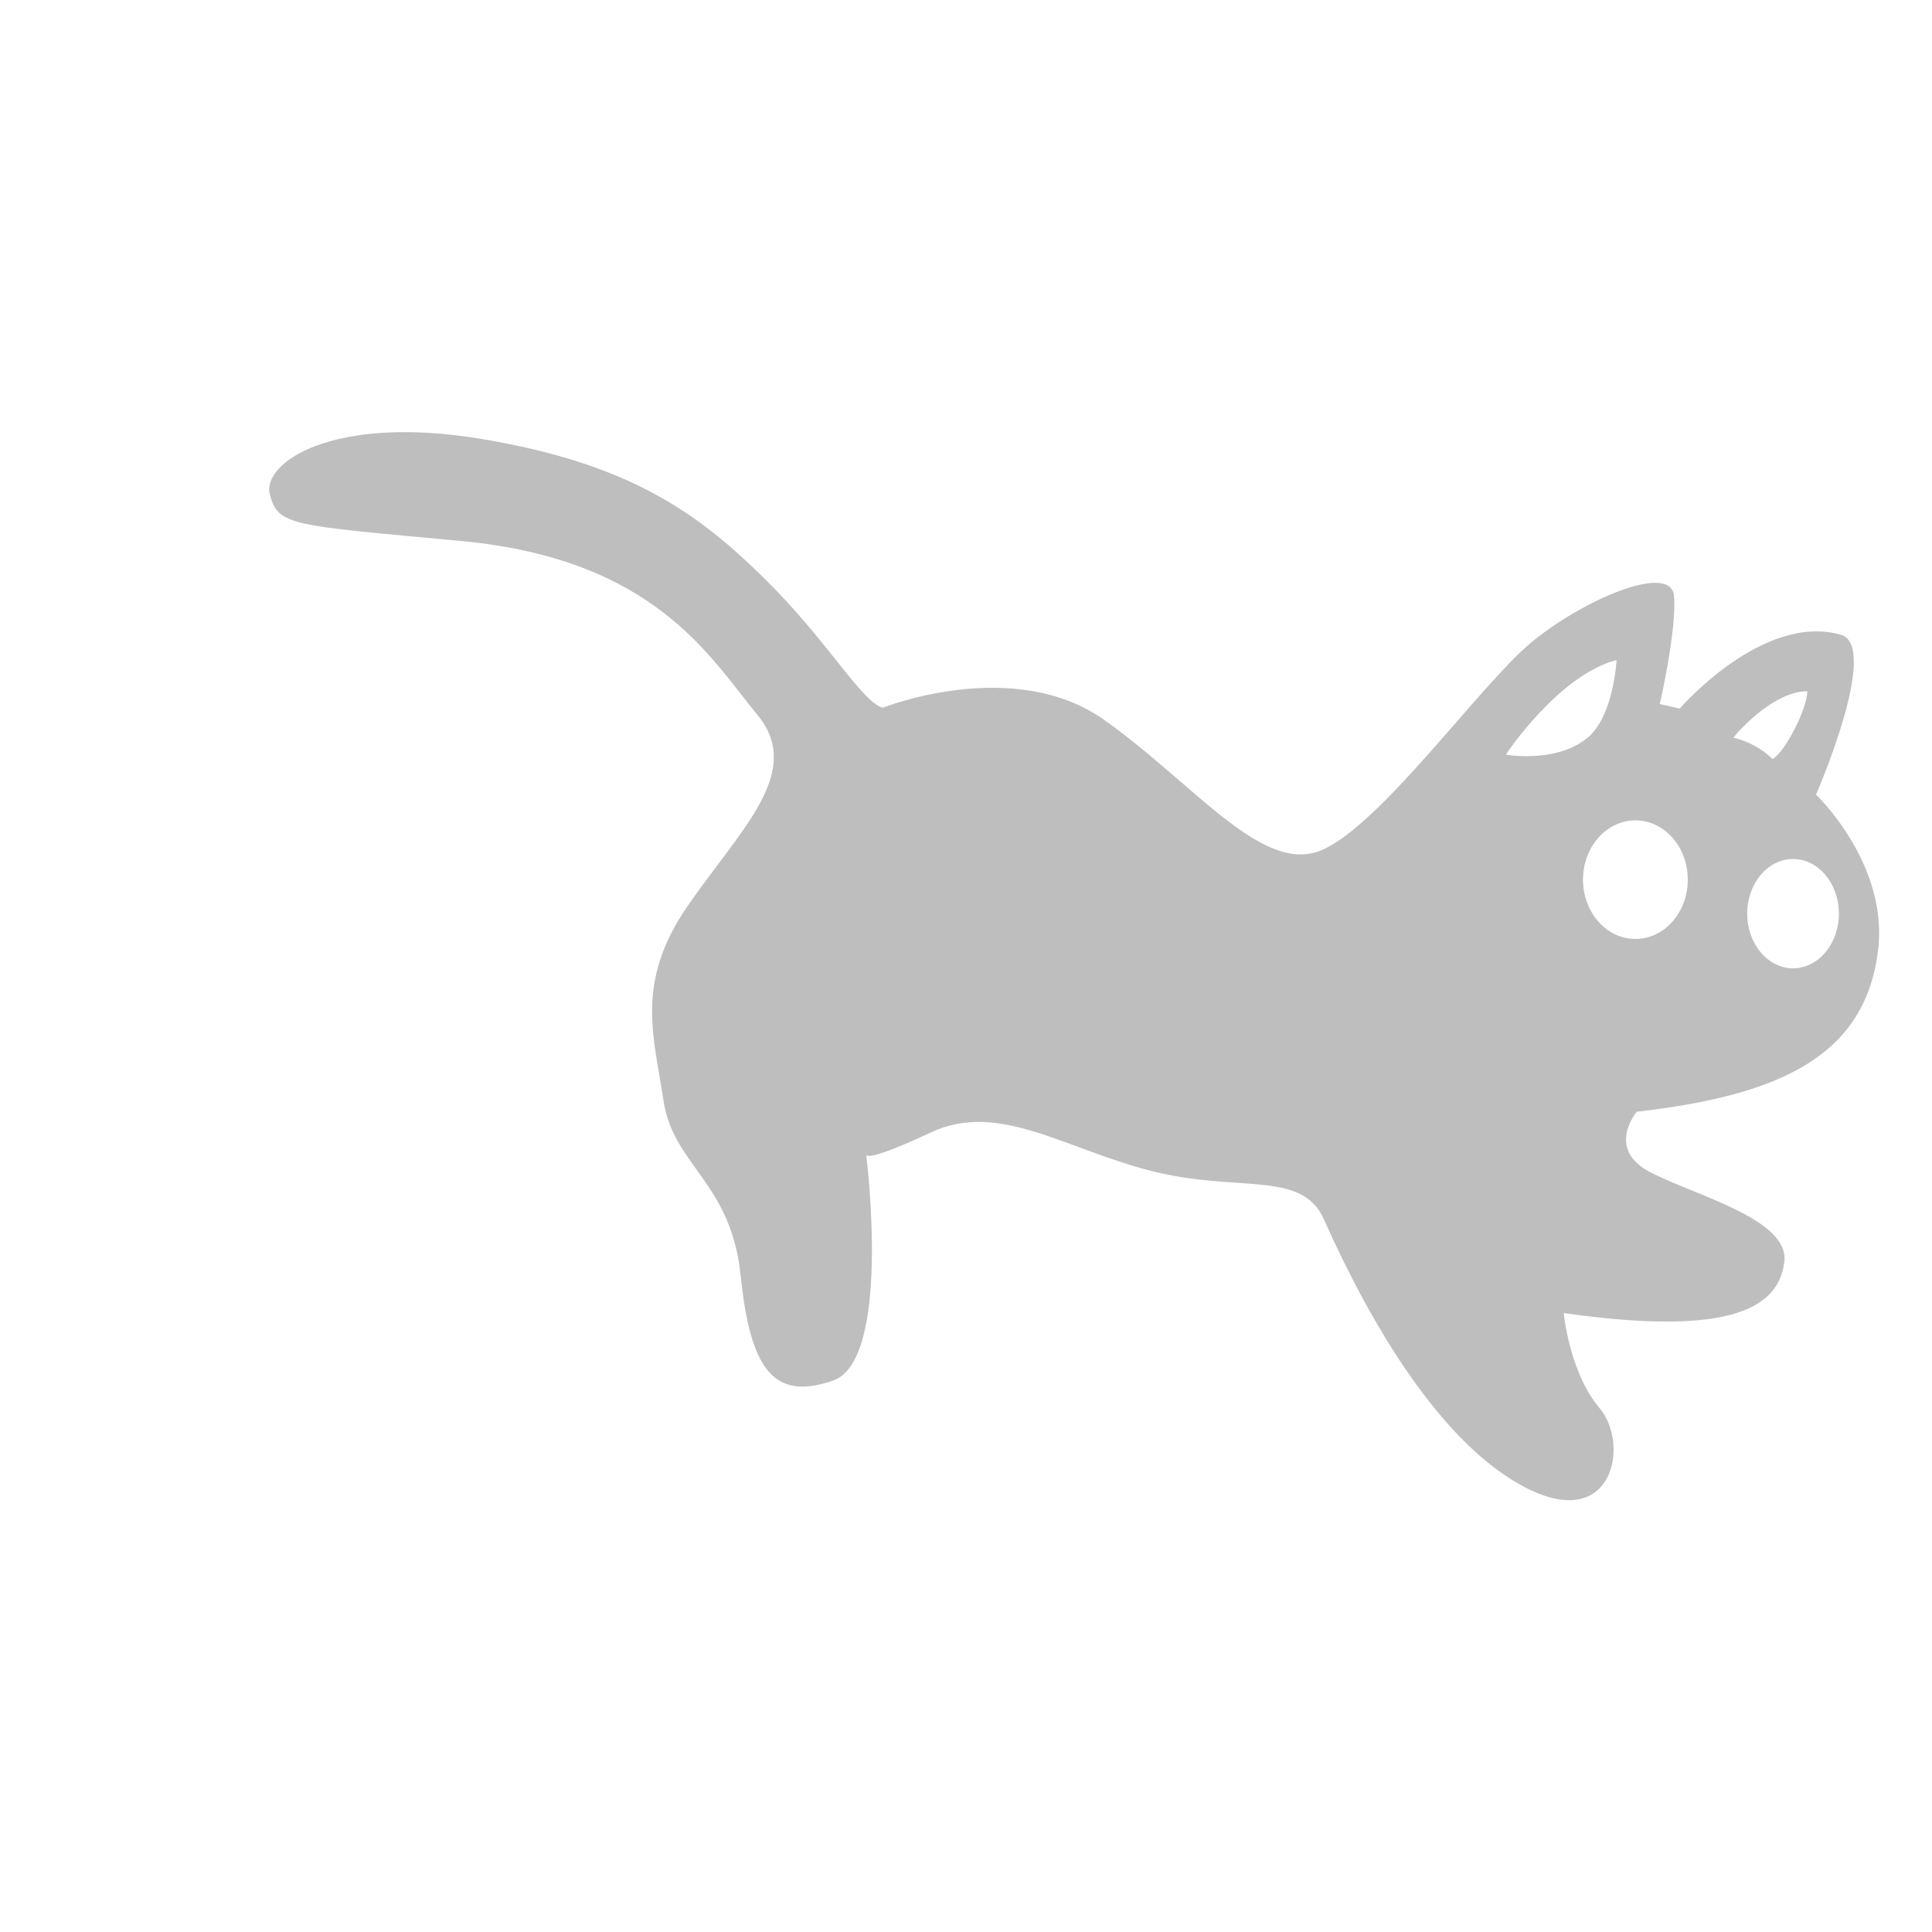
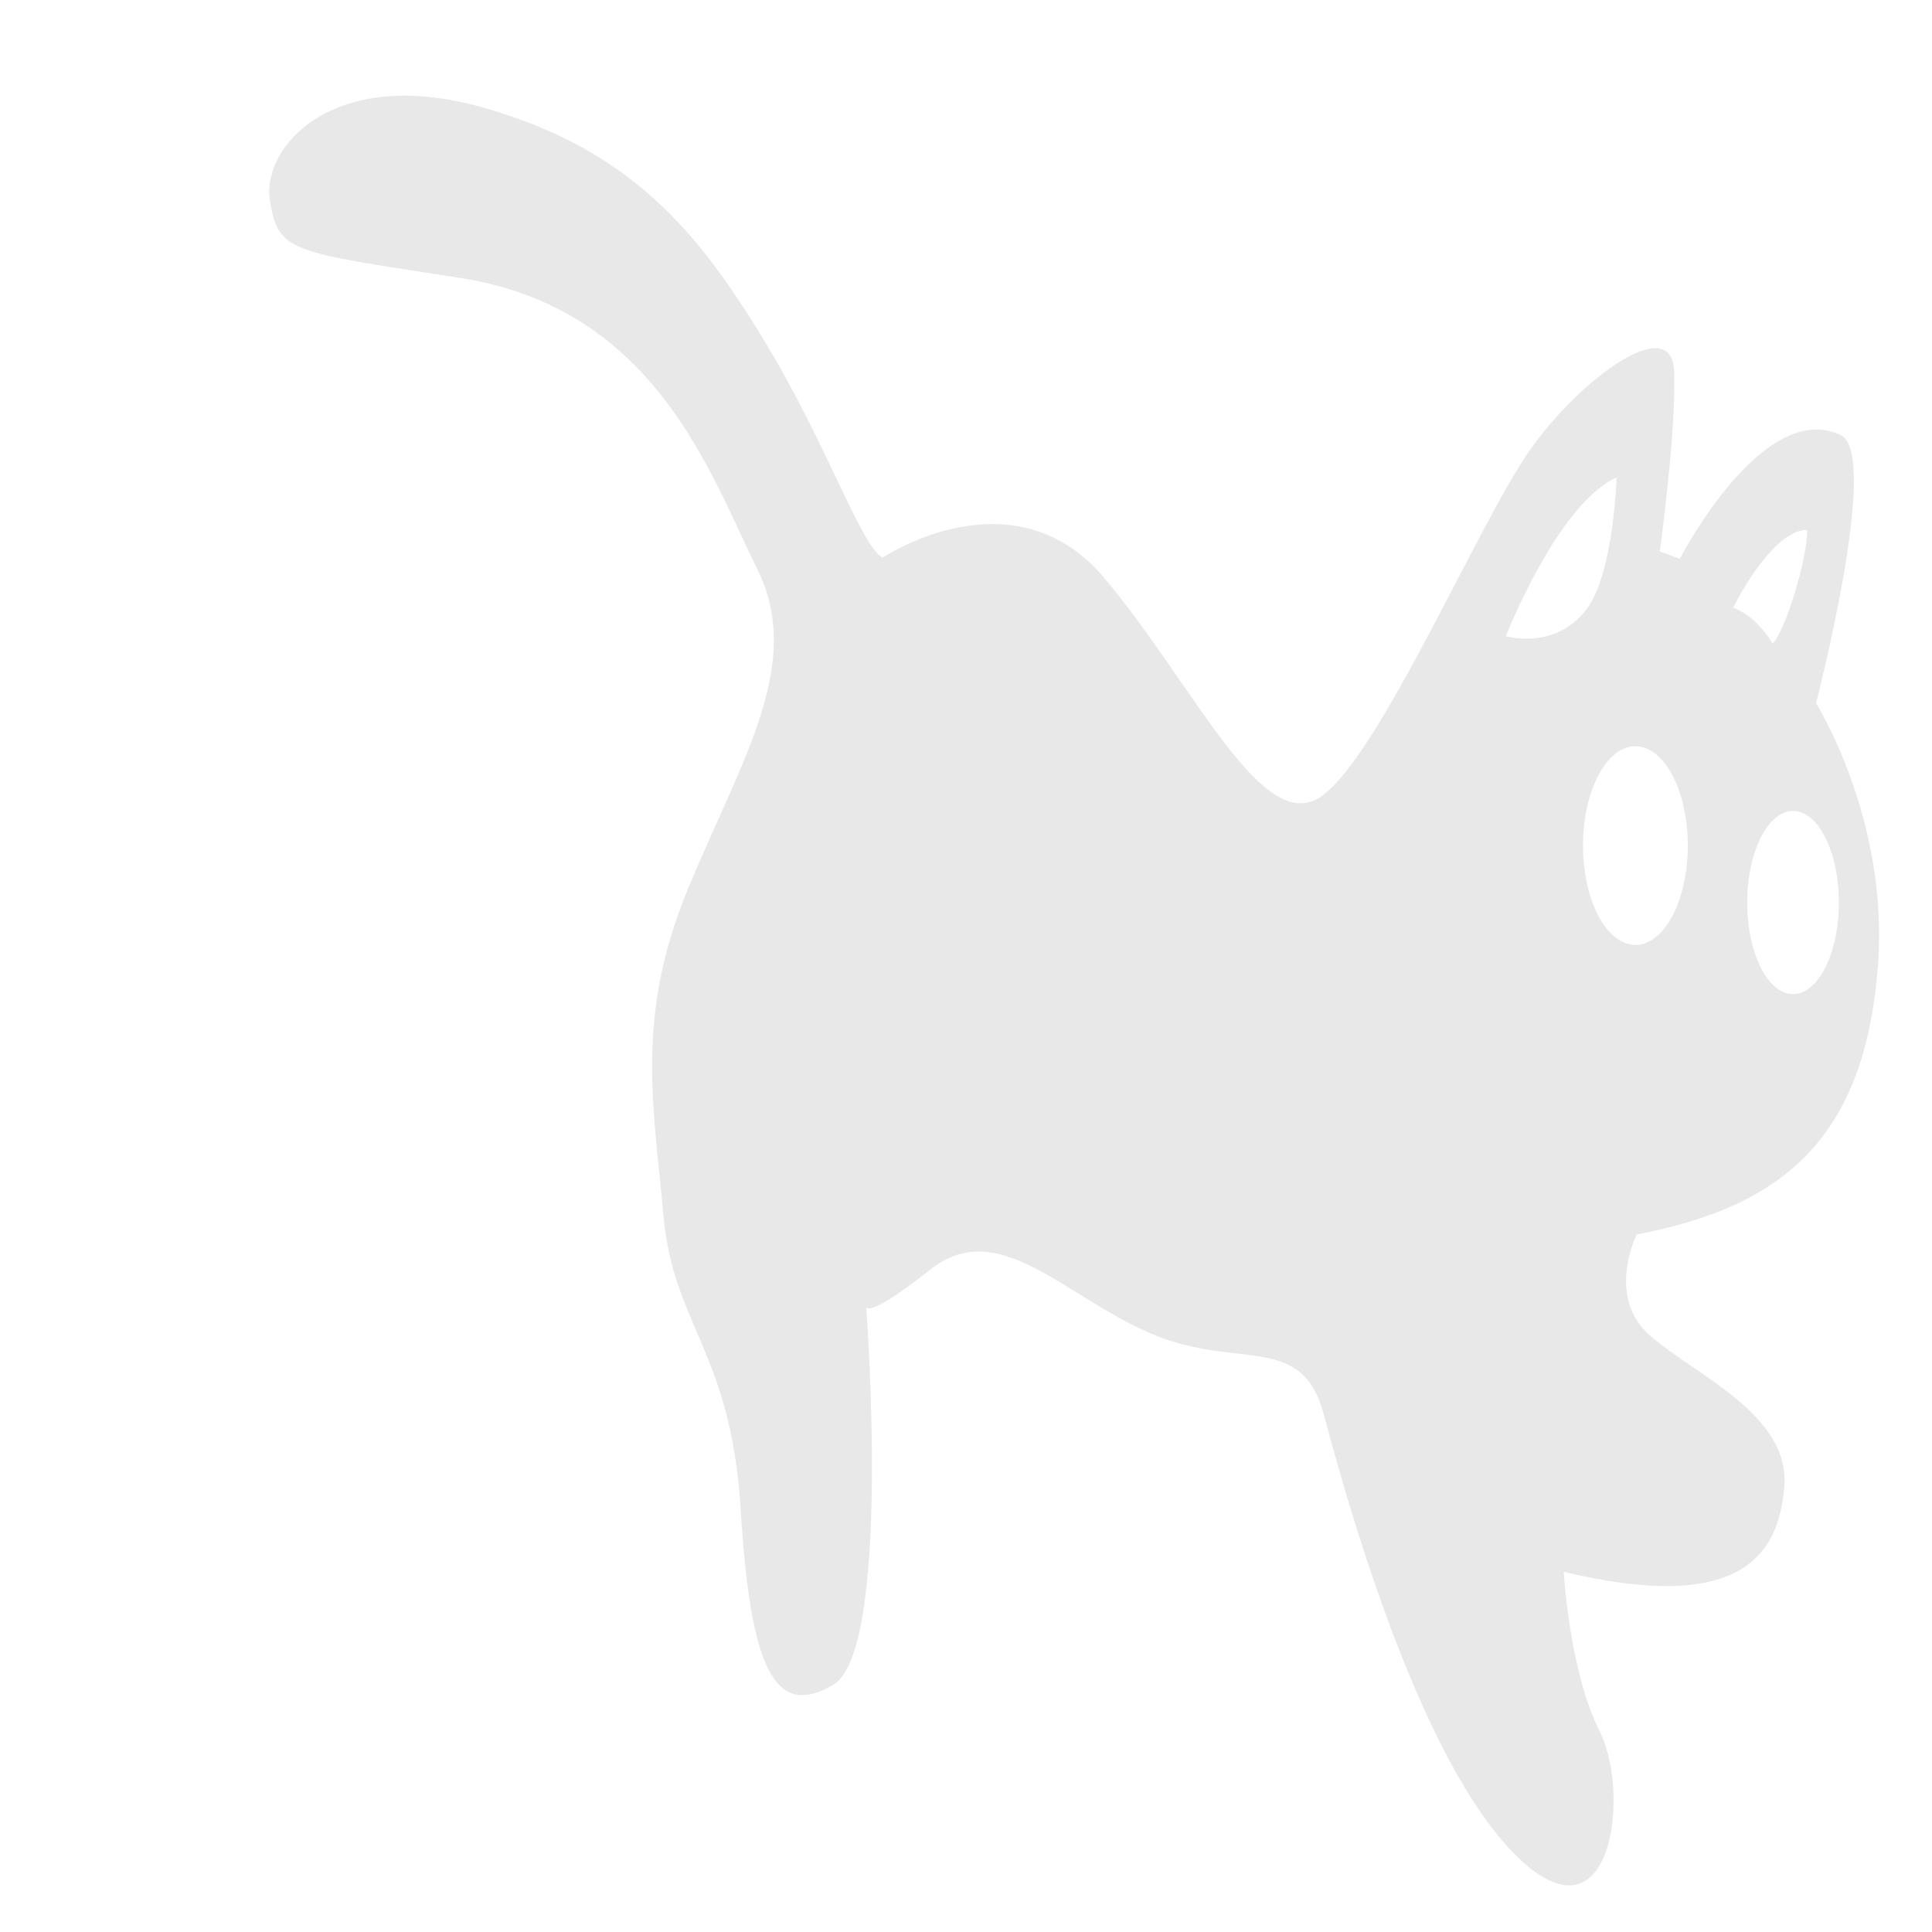
- <svg xmlns="http://www.w3.org/2000/svg" version="1.1" height="388" width="388" viewBox="0 0 388 388">
-   <path d="m 364.709,159.586 c 0,0 13.013,-29.833 4.983,-32.117 -15.7,-4.465 -32.344,14.823 -32.344,14.823 l -4.018,-0.887 c 0,0 3.415,-14.766 2.861,-21.688 -0.554,-6.922 -18.55,0.83 -28.795,9.413 -10.245,8.583 -29.9,36.271 -41.807,41.531 -11.907,5.26 -25.472,-13.013 -43.746,-26.026 -18.274,-13.013 -44.576,-2.492 -44.576,-2.492 -4.43,-1.384 -11.075,-13.566 -24.088,-26.3 C 140.166,103.109 126.6,93.137 96.7,88.153 c -29.9,-4.984 -44.166,4.789 -42.5,11.157 1.666,6.368 4.3,6.148 38.352,9.332 39.125,3.658 50.114,23.534 59.528,34.886 9.414,11.352 -3.046,22.7 -13.844,38.208 -10.798,15.508 -6.922,26.3 -4.984,39.316 1.938,13.016 13.567,16.335 15.5,35.162 1.933,18.827 6.645,25.2 18.551,21.043 11.636,-4.06 6.876,-43.539 6.655,-45.322 0.112,0.294 1.322,0.967 13,-4.515 13.567,-6.368 26.857,3.322 44.3,7.752 17.443,4.43 30.179,-0.277 34.609,9.691 8.9,20.018 23.257,45.13 40.7,53.99 17.443,8.86 20.765,-8.86 14.674,-16.059 -6.091,-7.199 -7.2,-19.1 -7.2,-19.1 34.885,4.984 43.191,-1.661 44.3,-10.244 1.109,-8.583 -17.72,-13.29 -26.857,-18 -9.137,-4.71 -2.768,-12.182 -2.768,-12.182 29.071,-3.323 45.868,-11.352 48.452,-32.394 2.143,-17.453 -12.459,-31.288 -12.459,-31.288 z m -62.3,-8.029 c 0,0 10.429,-15.874 22.242,-19.012 0,0 -0.554,11.352 -5.907,15.69 -6.296,5.105 -16.331,3.324 -16.331,3.324 z m 26.026,37.008 c -5.811,0 -10.521,-5.33 -10.521,-11.905 0,-6.575 4.71,-11.906 10.521,-11.906 5.811,0 10.521,5.331 10.521,11.906 0,6.575 -4.707,11.905 -10.517,11.905 z m 34.516,-49.744 c 0.018,3.471 -4.4,12.116 -6.959,13.62 a 16.906,16.906 0 0 0 -7.883,-4.3 c 1.756,-2.193 8.571,-9.345 14.846,-9.32 z m -2.857,55.638 c -5.084,0 -9.206,-4.913 -9.206,-10.974 0,-6.061 4.122,-10.973 9.206,-10.973 5.084,0 9.207,4.913 9.207,10.973 0,6.06 -4.122,10.974 -9.207,10.974 z" style="fill:#bebebe;" />
+ <svg xmlns="http://www.w3.org/2000/svg" width="388" height="388" viewBox="0 0 388 388" fill="none">
+   <path d="M364.709 141.209C364.709 141.209 377.722 91.219 369.692 87.391C353.992 79.91 337.348 112.23 337.348 112.23L333.33 110.744C333.33 110.744 336.745 86.001 336.191 74.402C335.637 62.803 317.641 75.793 307.396 90.175C297.151 104.557 277.496 150.953 265.589 159.767C253.682 168.581 240.117 137.961 221.843 116.156C203.569 94.35 177.267 111.98 177.267 111.98C172.837 109.661 166.192 89.248 153.179 67.91C140.166 46.572 126.6 29.863 96.7 21.511C66.8 13.159 52.534 29.536 54.2 40.206C55.866 50.877 58.5 50.508 92.552 55.844C131.677 61.973 142.666 95.279 152.08 114.301C161.494 133.323 149.034 152.339 138.236 178.325C127.438 204.311 131.314 222.395 133.252 244.205C135.19 266.016 146.819 271.577 148.752 303.125C150.685 334.673 155.397 345.352 167.303 338.386C178.939 331.583 174.179 265.429 173.958 262.442C174.07 262.934 175.28 264.062 186.958 254.876C200.525 244.205 213.815 260.442 231.258 267.866C248.701 275.289 261.437 267.401 265.867 284.104C274.767 317.648 289.124 359.727 306.567 374.574C324.01 389.42 327.332 359.727 321.241 347.664C315.15 335.601 314.041 315.659 314.041 315.659C348.926 324.01 357.232 312.876 358.341 298.493C359.45 284.111 340.621 276.224 331.484 268.331C322.347 260.439 328.716 247.919 328.716 247.919C357.787 242.35 374.584 228.896 377.168 193.637C379.311 164.392 364.709 141.209 364.709 141.209V141.209ZM302.409 127.755C302.409 127.755 312.838 101.155 324.651 95.897C324.651 95.897 324.097 114.919 318.744 122.188C312.448 130.743 302.413 127.758 302.413 127.758L302.409 127.755ZM328.435 189.768C322.624 189.768 317.914 180.837 317.914 169.819C317.914 158.802 322.624 149.869 328.435 149.869C334.246 149.869 338.956 158.802 338.956 169.819C338.956 180.837 334.249 189.768 328.439 189.768H328.435ZM362.951 106.414C362.969 112.23 358.551 126.716 355.992 129.236C353.8 125.688 351.076 123.198 348.109 122.031C349.865 118.356 356.68 106.372 362.955 106.414H362.951ZM360.094 199.644C355.01 199.644 350.888 191.412 350.888 181.255C350.888 171.099 355.01 162.868 360.094 162.868C365.178 162.868 369.301 171.101 369.301 181.255C369.301 191.41 365.179 199.644 360.094 199.644Z" fill="#E8E8E8" />
</svg>
